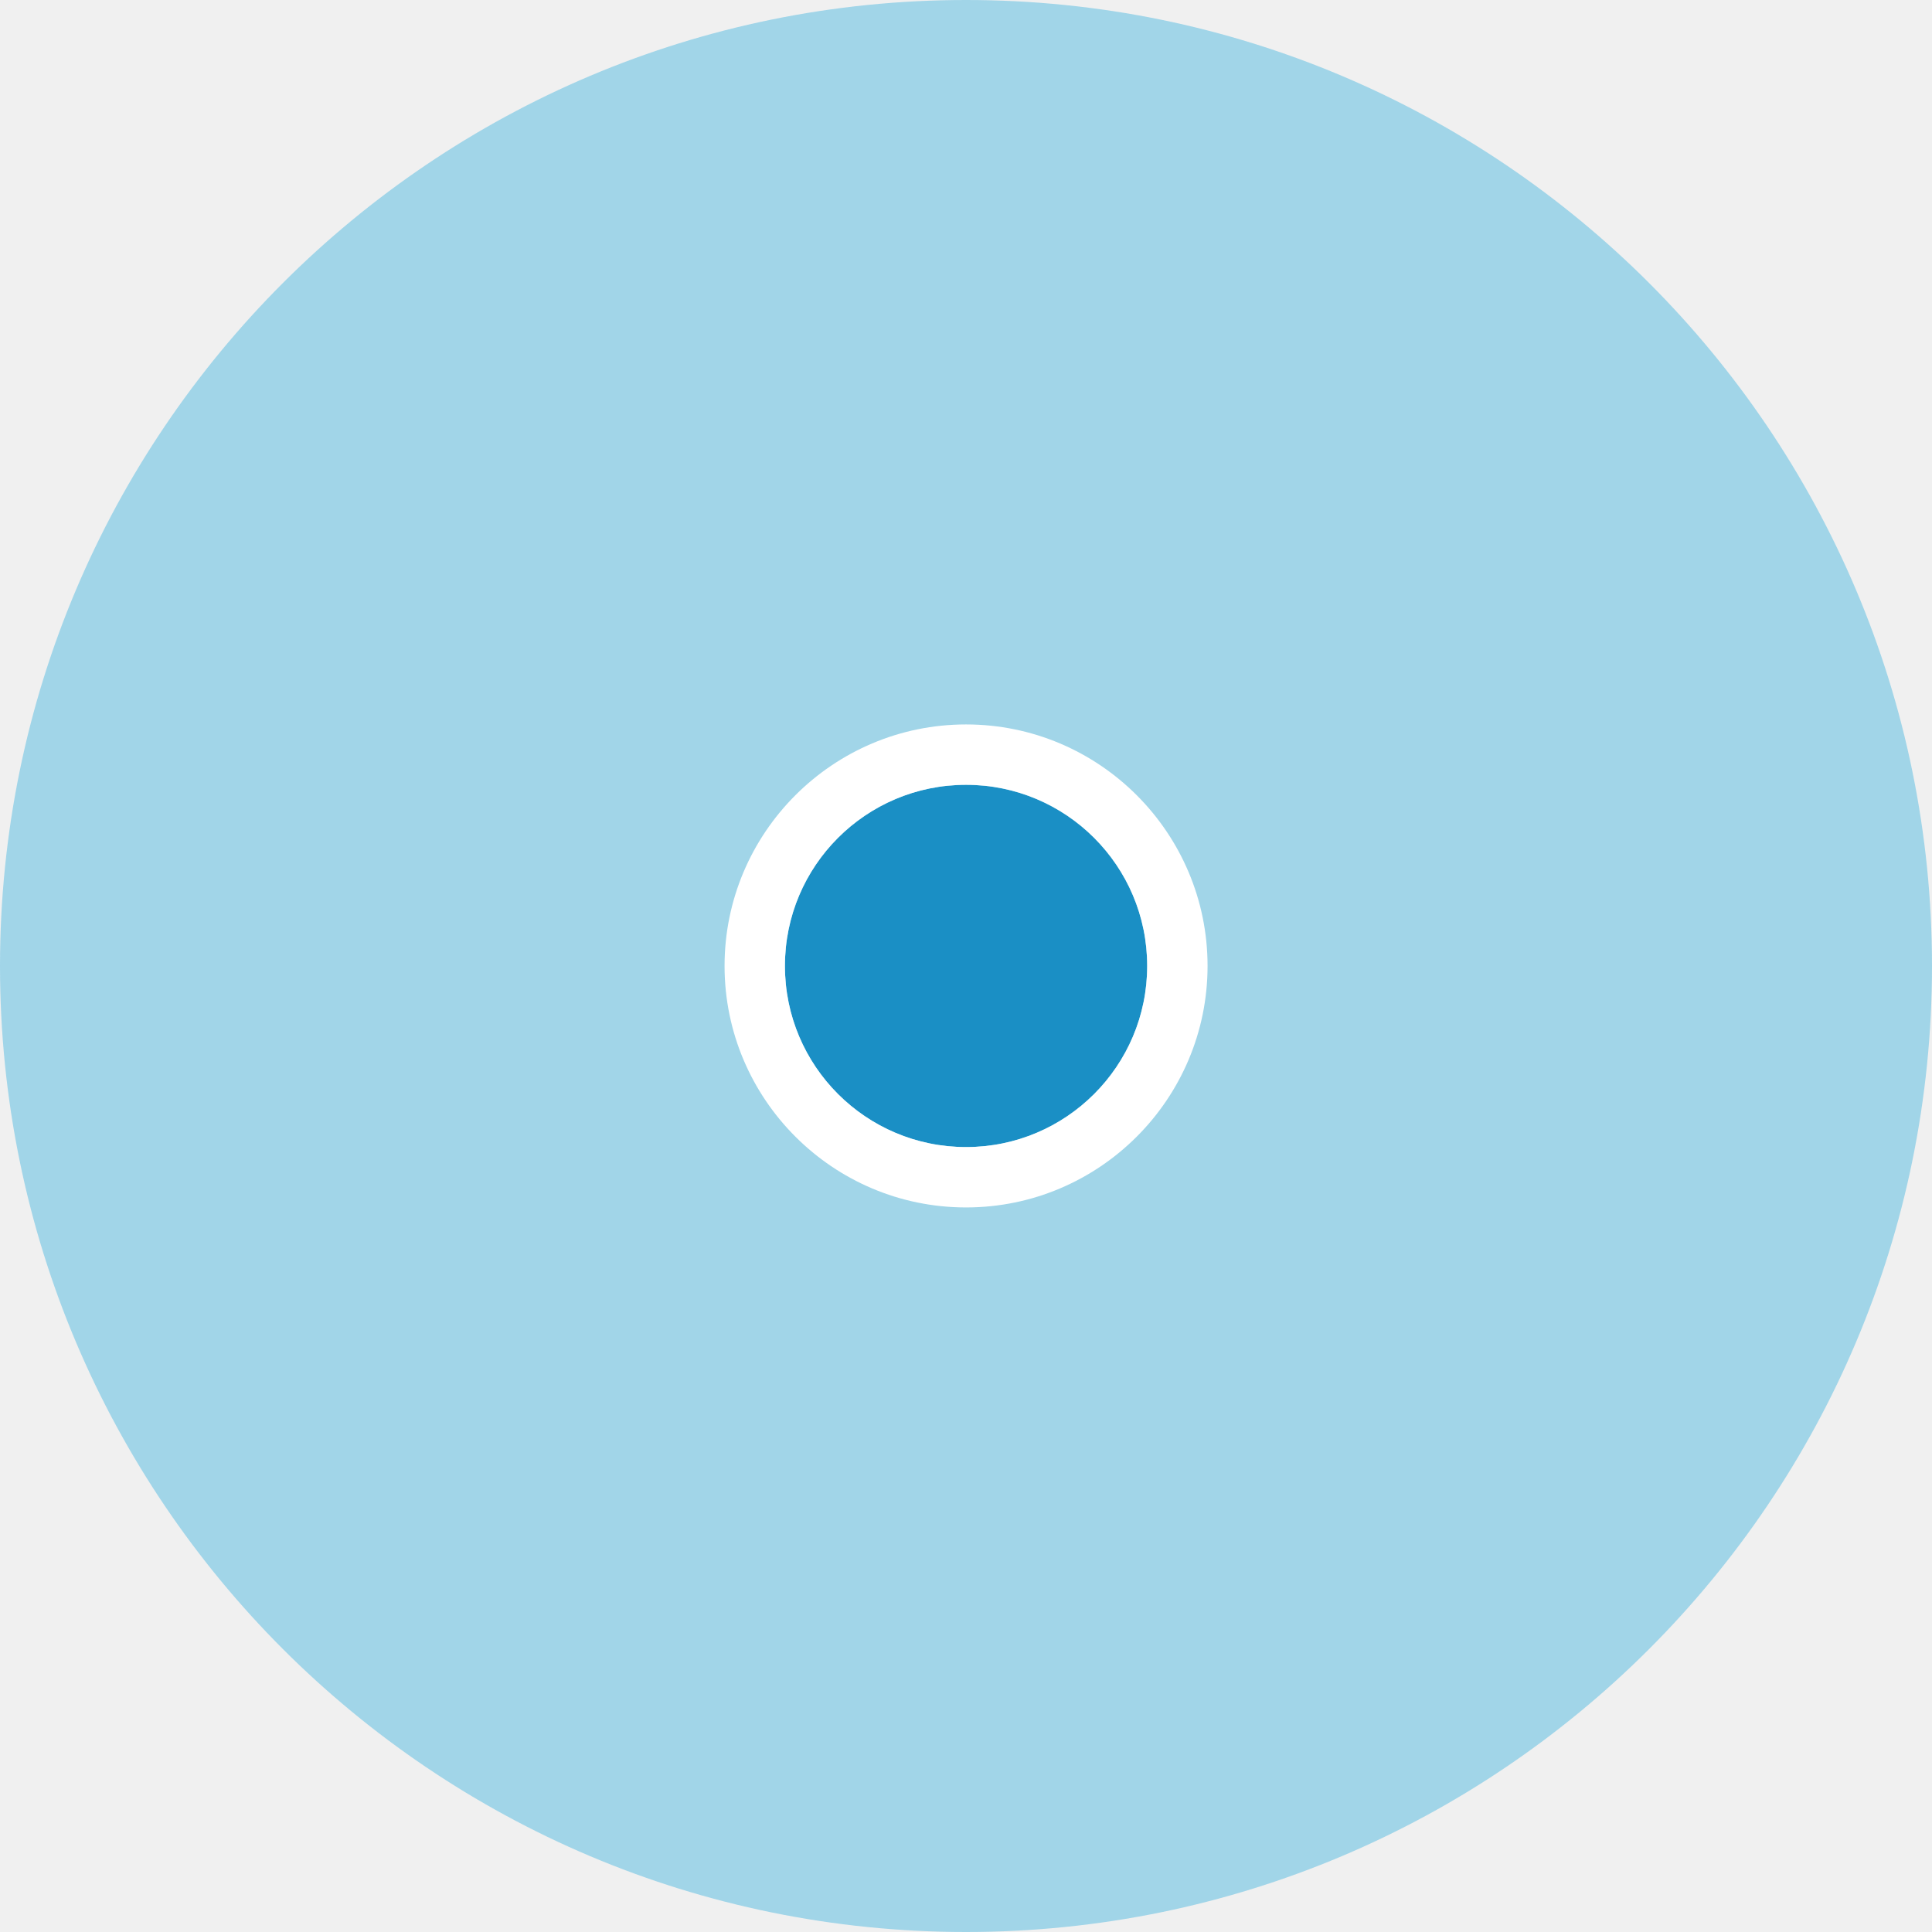
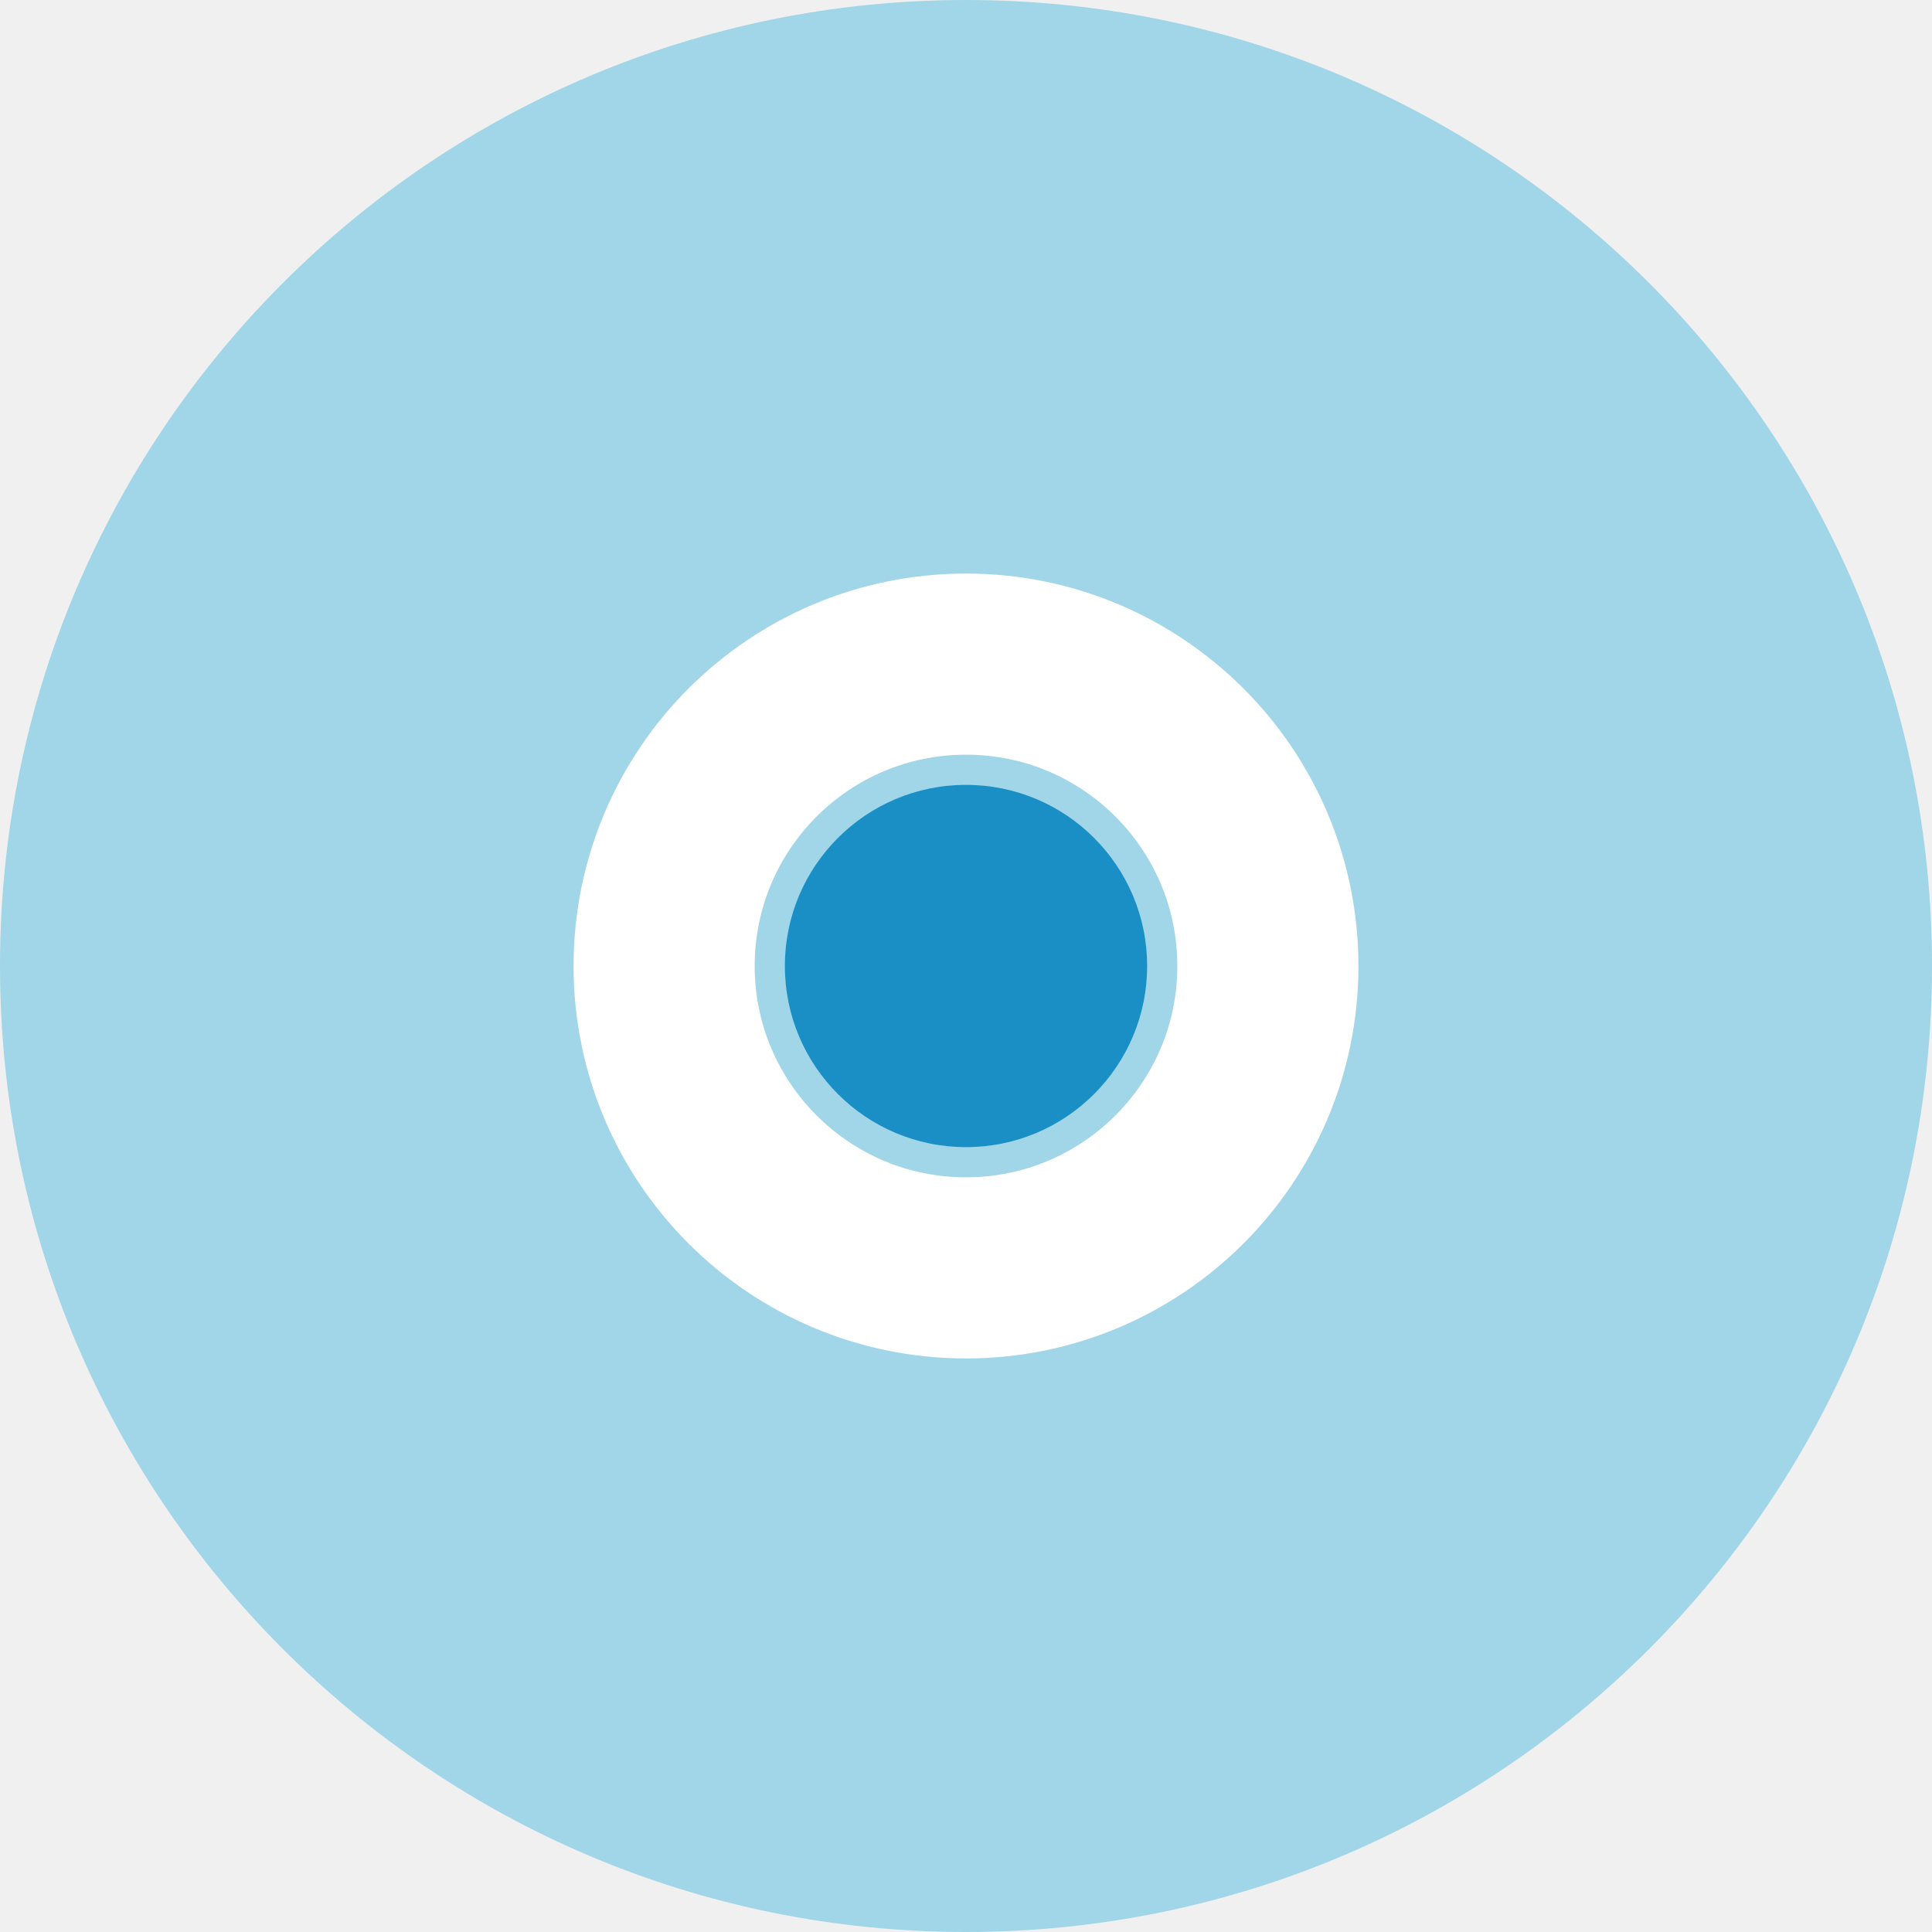
- <svg xmlns="http://www.w3.org/2000/svg" version="1.1" id="Ebene_1" x="0px" y="0px" width="32px" height="32px" viewBox="0 0 32 32" enable-background="new 0 0 32 32" xml:space="preserve">
-   <path opacity="0.4" fill="#2AACDD" enable-background="new    " d="M16,0C7.164,0,0,7.164,0,16c0,8.838,7.164,16,16,16  s16-7.162,16-16C32,7.164,24.836,0,16,0z M15.999,17.999c-1.104,0-2-0.896-2-2c0-1.105,0.896-2,2-2c1.104,0,2,0.895,2,2  C17.999,17.104,17.104,17.999,15.999,17.999z" />
-   <circle fill="#1A8FC5" cx="16.001" cy="15.999" r="3" />
-   <g>
-     <path fill="#FFFFFF" d="M16.001,12.999c1.657,0,3,1.343,3,3c0,1.657-1.343,3-3,3c-1.657,0-3-1.343-3-3   C13.001,14.342,14.344,12.999,16.001,12.999 M16.001,11.999c-2.206,0-4,1.794-4,4c0,2.206,1.794,4,4,4c2.206,0,4-1.794,4-4   C20.001,13.793,18.207,11.999,16.001,11.999L16.001,11.999z" />
-   </g>
+ <svg xmlns="http://www.w3.org/2000/svg" version="1.1" id="markerpos" x="0px" y="0px" width="32px" height="32px" viewBox="0 0 32 32" enable-background="new 0 0 32 32" xml:space="preserve">
+   <circle opacity="0.4" fill="#2AACDD" cx="16.000" cy="16.000" r="16" />
+   <circle cx="16.000" cy="16.000" r="5" style="stroke: #ffffff; fill: none; stroke-width: 3">
+     <animate attributeName="stroke-width" values="3;7;3" dur="2s" repeatCount="indefinite" />
+   </circle>
+   <circle fill="#1A8FC5" cx="16.000" cy="16.000" r="3" />
</svg>
